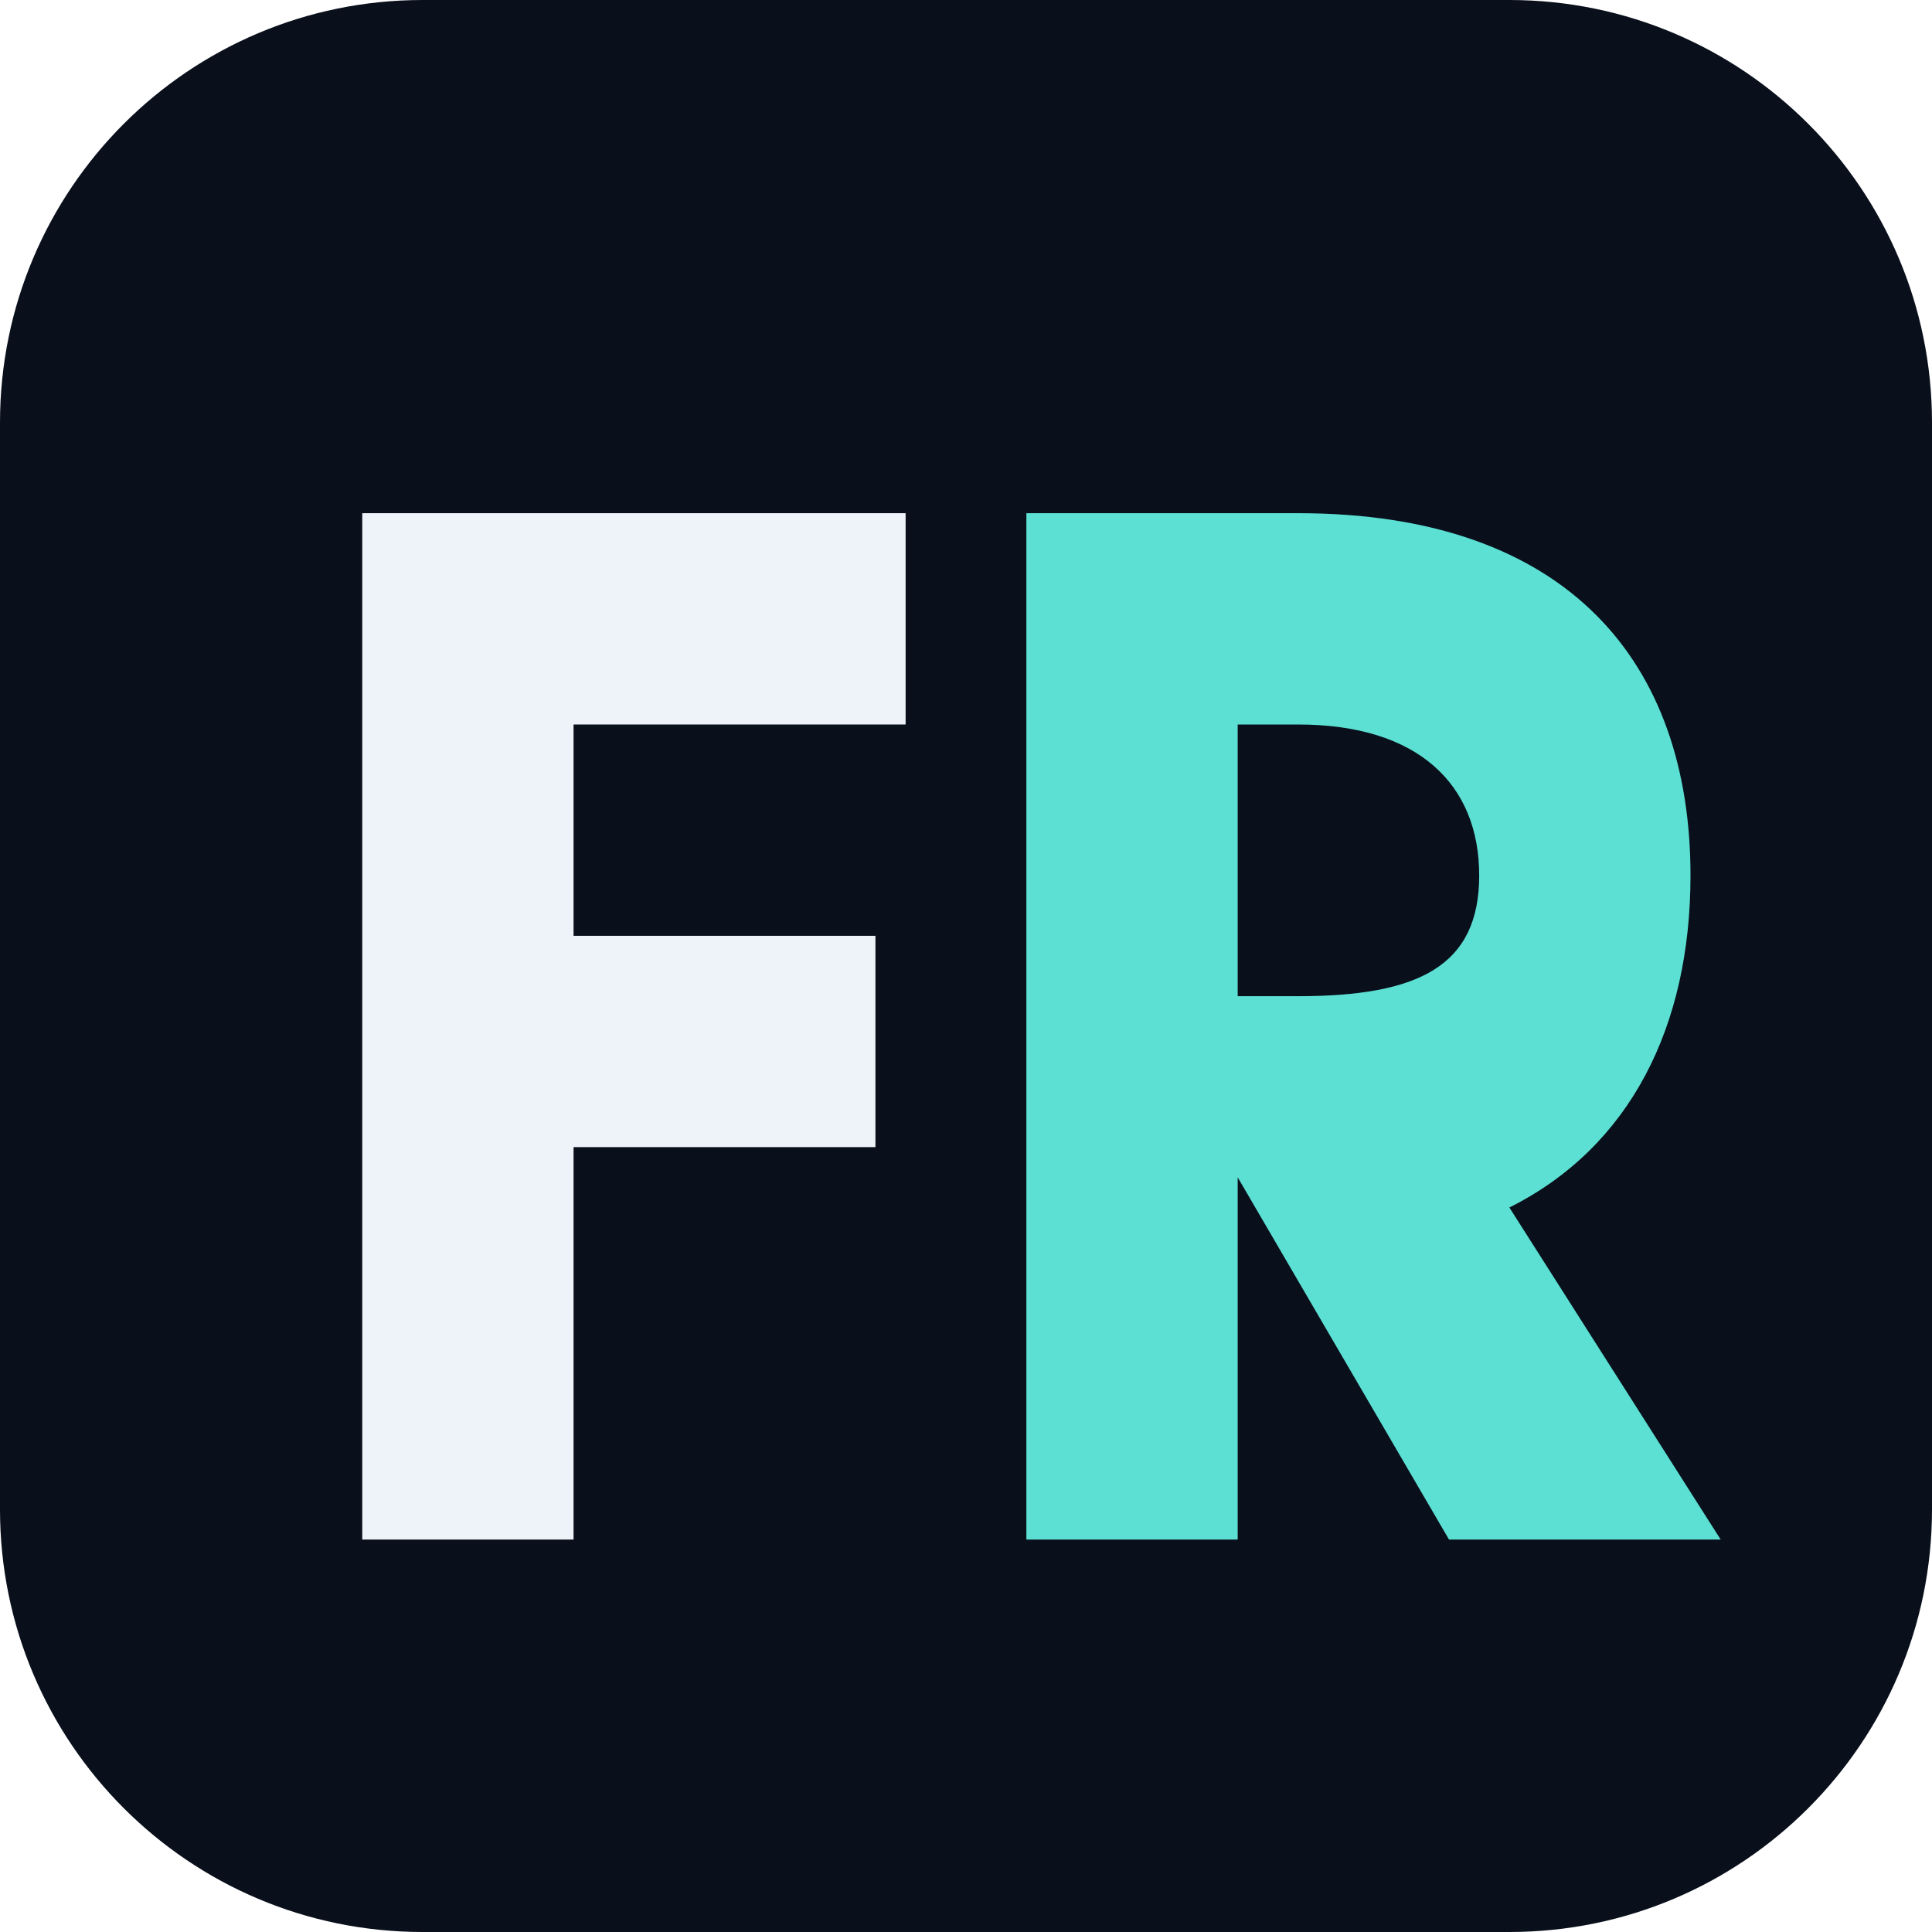
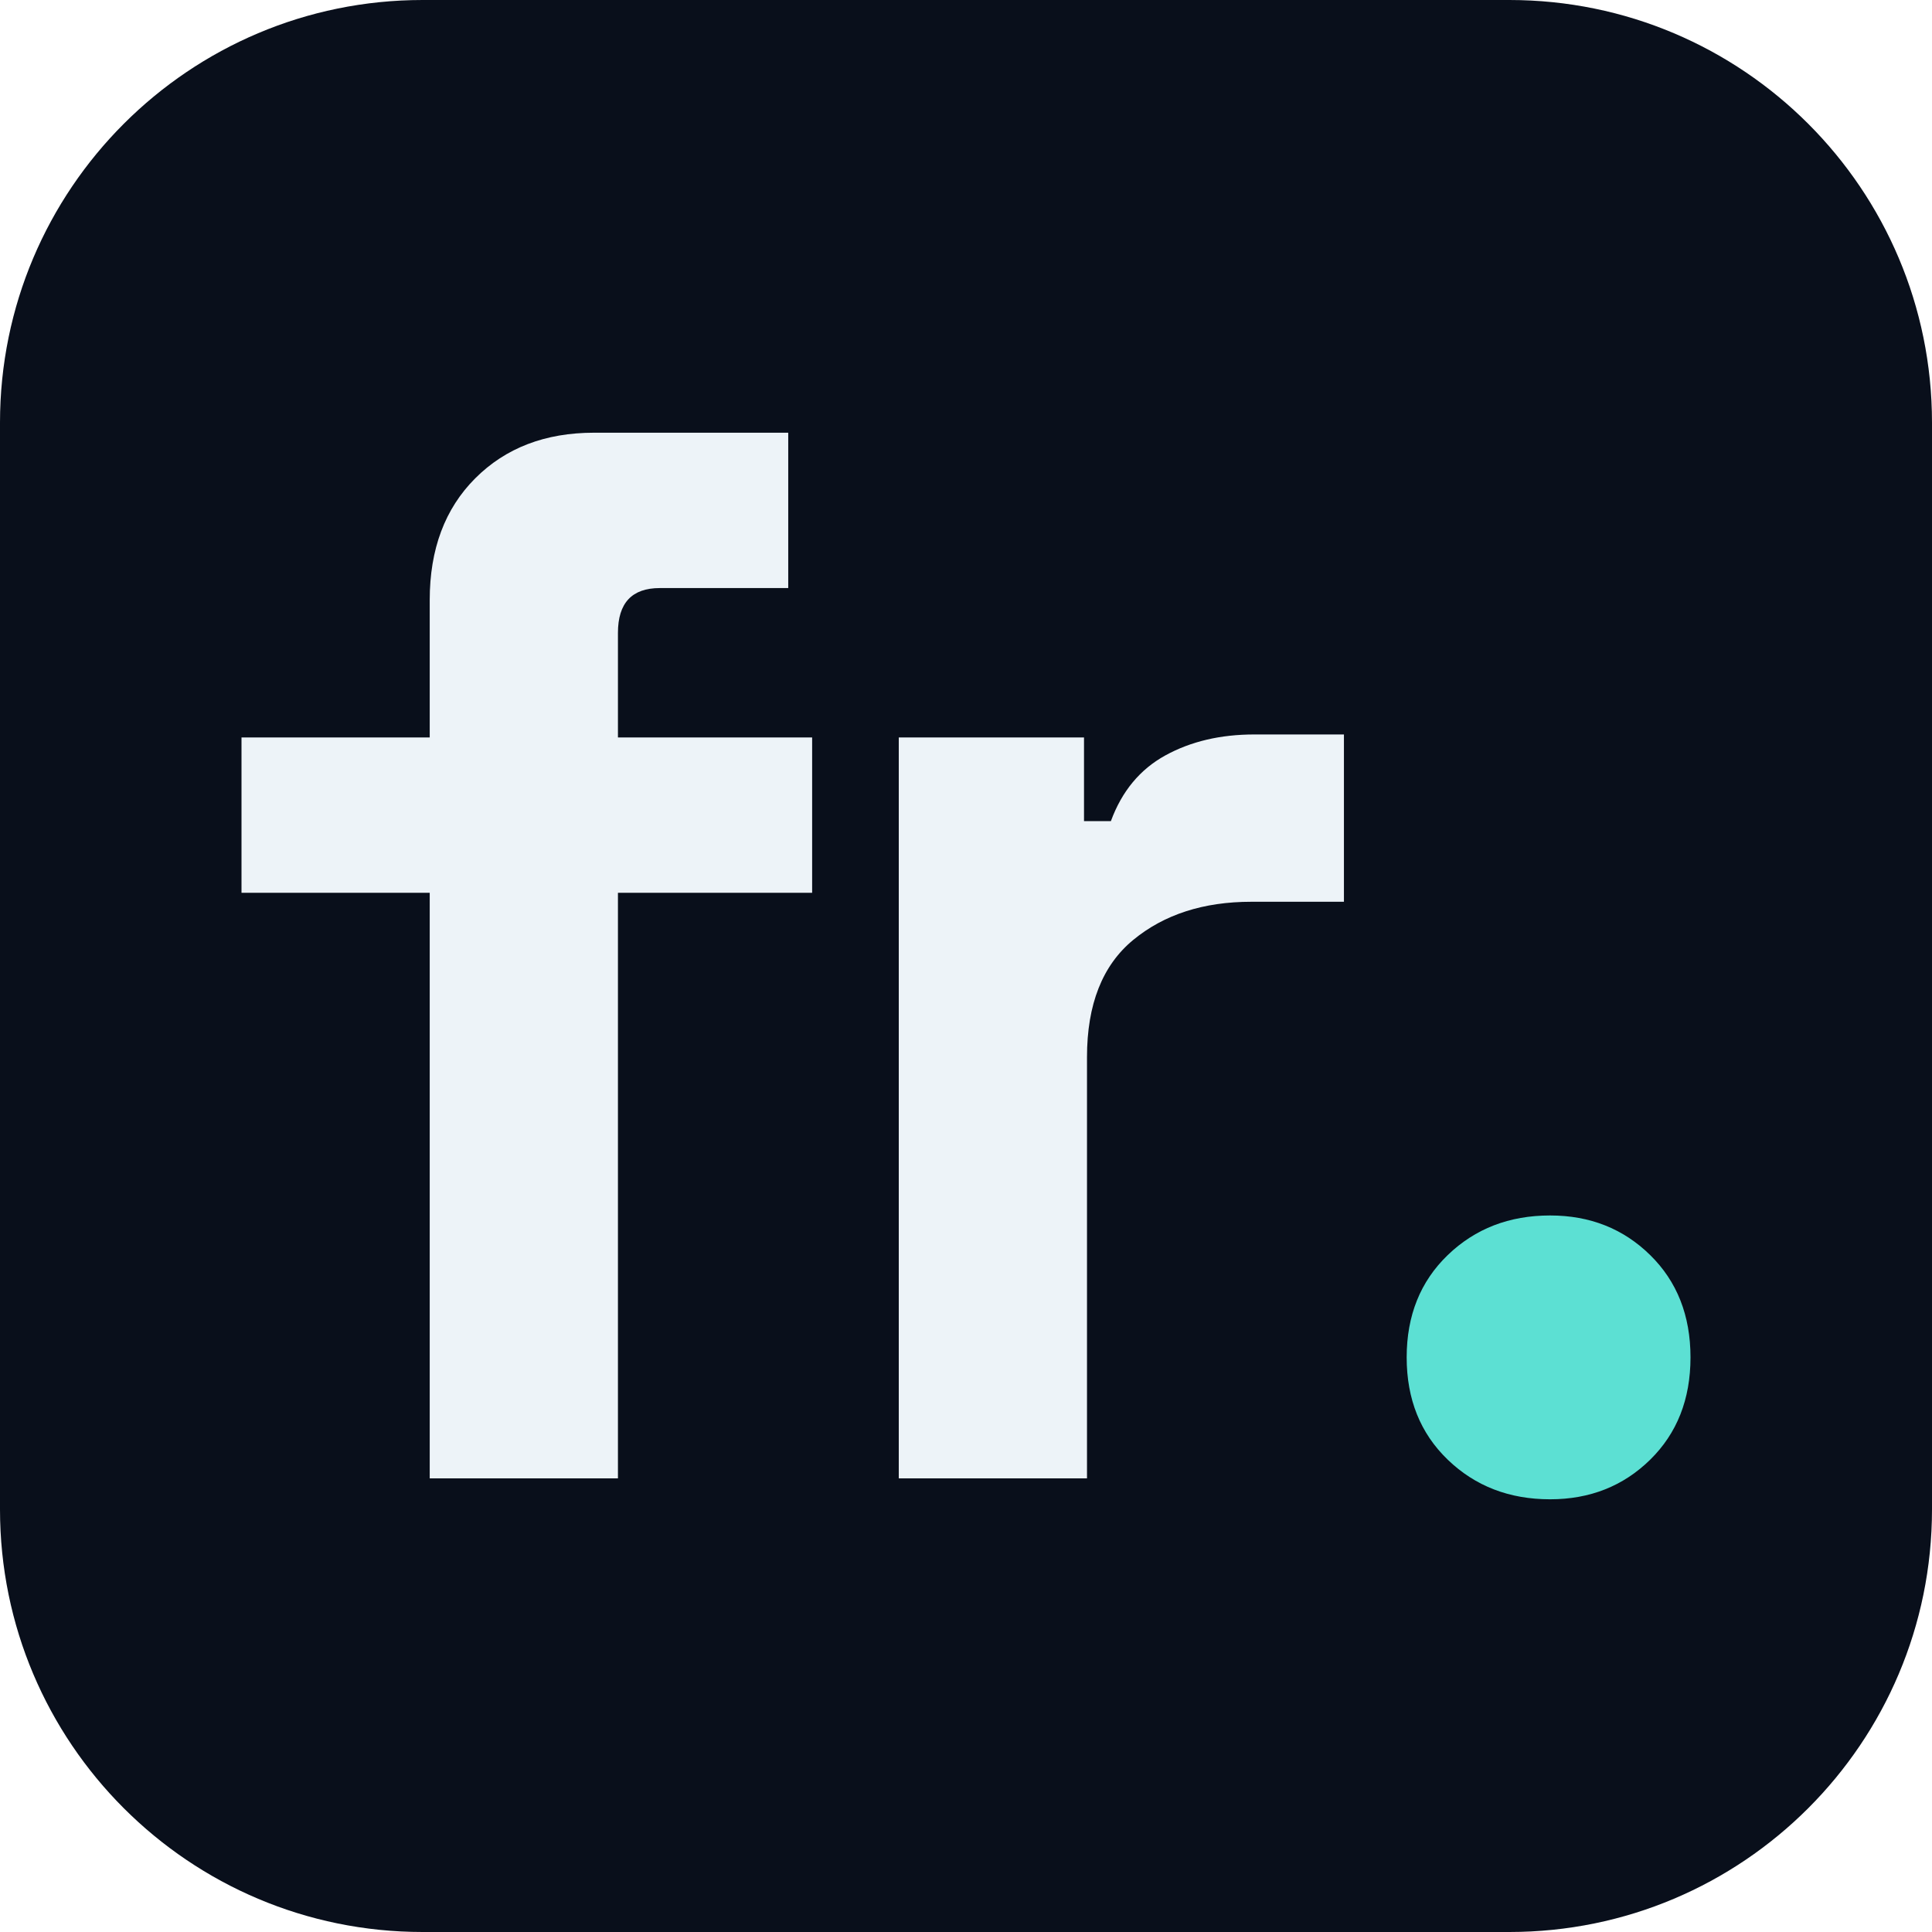
<svg xmlns="http://www.w3.org/2000/svg" viewBox="0 0 64 64">
  <rect width="64" height="64" rx="14" fill="#090f1b" />
-   <path d="M12 17h18v7H19v7h10v7H19v13h-7z" fill="#edf3f8" />
-   <path d="M34 17h9c9 0 13 5 13 12 0 5-2 9-6 11l7 11h-9l-7-12v12h-7zm7 7v9h2c4 0 6-1 6-4s-2-5-6-5z" fill="#5ce0d3" />
+   <g transform="translate(6.7134 48.9732) scale(0.0494845 -0.0494845)">
+     <path fill="#edf3f8" d="M152 0V392H26V496H152V588Q152 639 182.5 669.5Q213 700 262 700H392V596H306Q278 596 278 566V496H408V392H278V0Z" />
+     <path fill="#edf3f8" d="M466.0 0V496H590.0V440H608.0Q619.0 470 644.5 484.0Q670.0 498 704.0 498H764.0V386H702.0Q654.0 386 623.0 360.5Q592.0 335 592.0 282V0Z" />
+     <path fill="#5ce0d3" d="M902.0 -14Q861.0 -14 833.5 12.5Q806.0 39 806.0 81Q806.0 123 833.5 149.5Q861.0 176 902.0 176Q942.0 176 969.0 149.5Q996.0 123 996.0 81Q996.0 39 969.0 12.5Q942.0 -14 902.0 -14Z" />
+   </g>
</svg>
